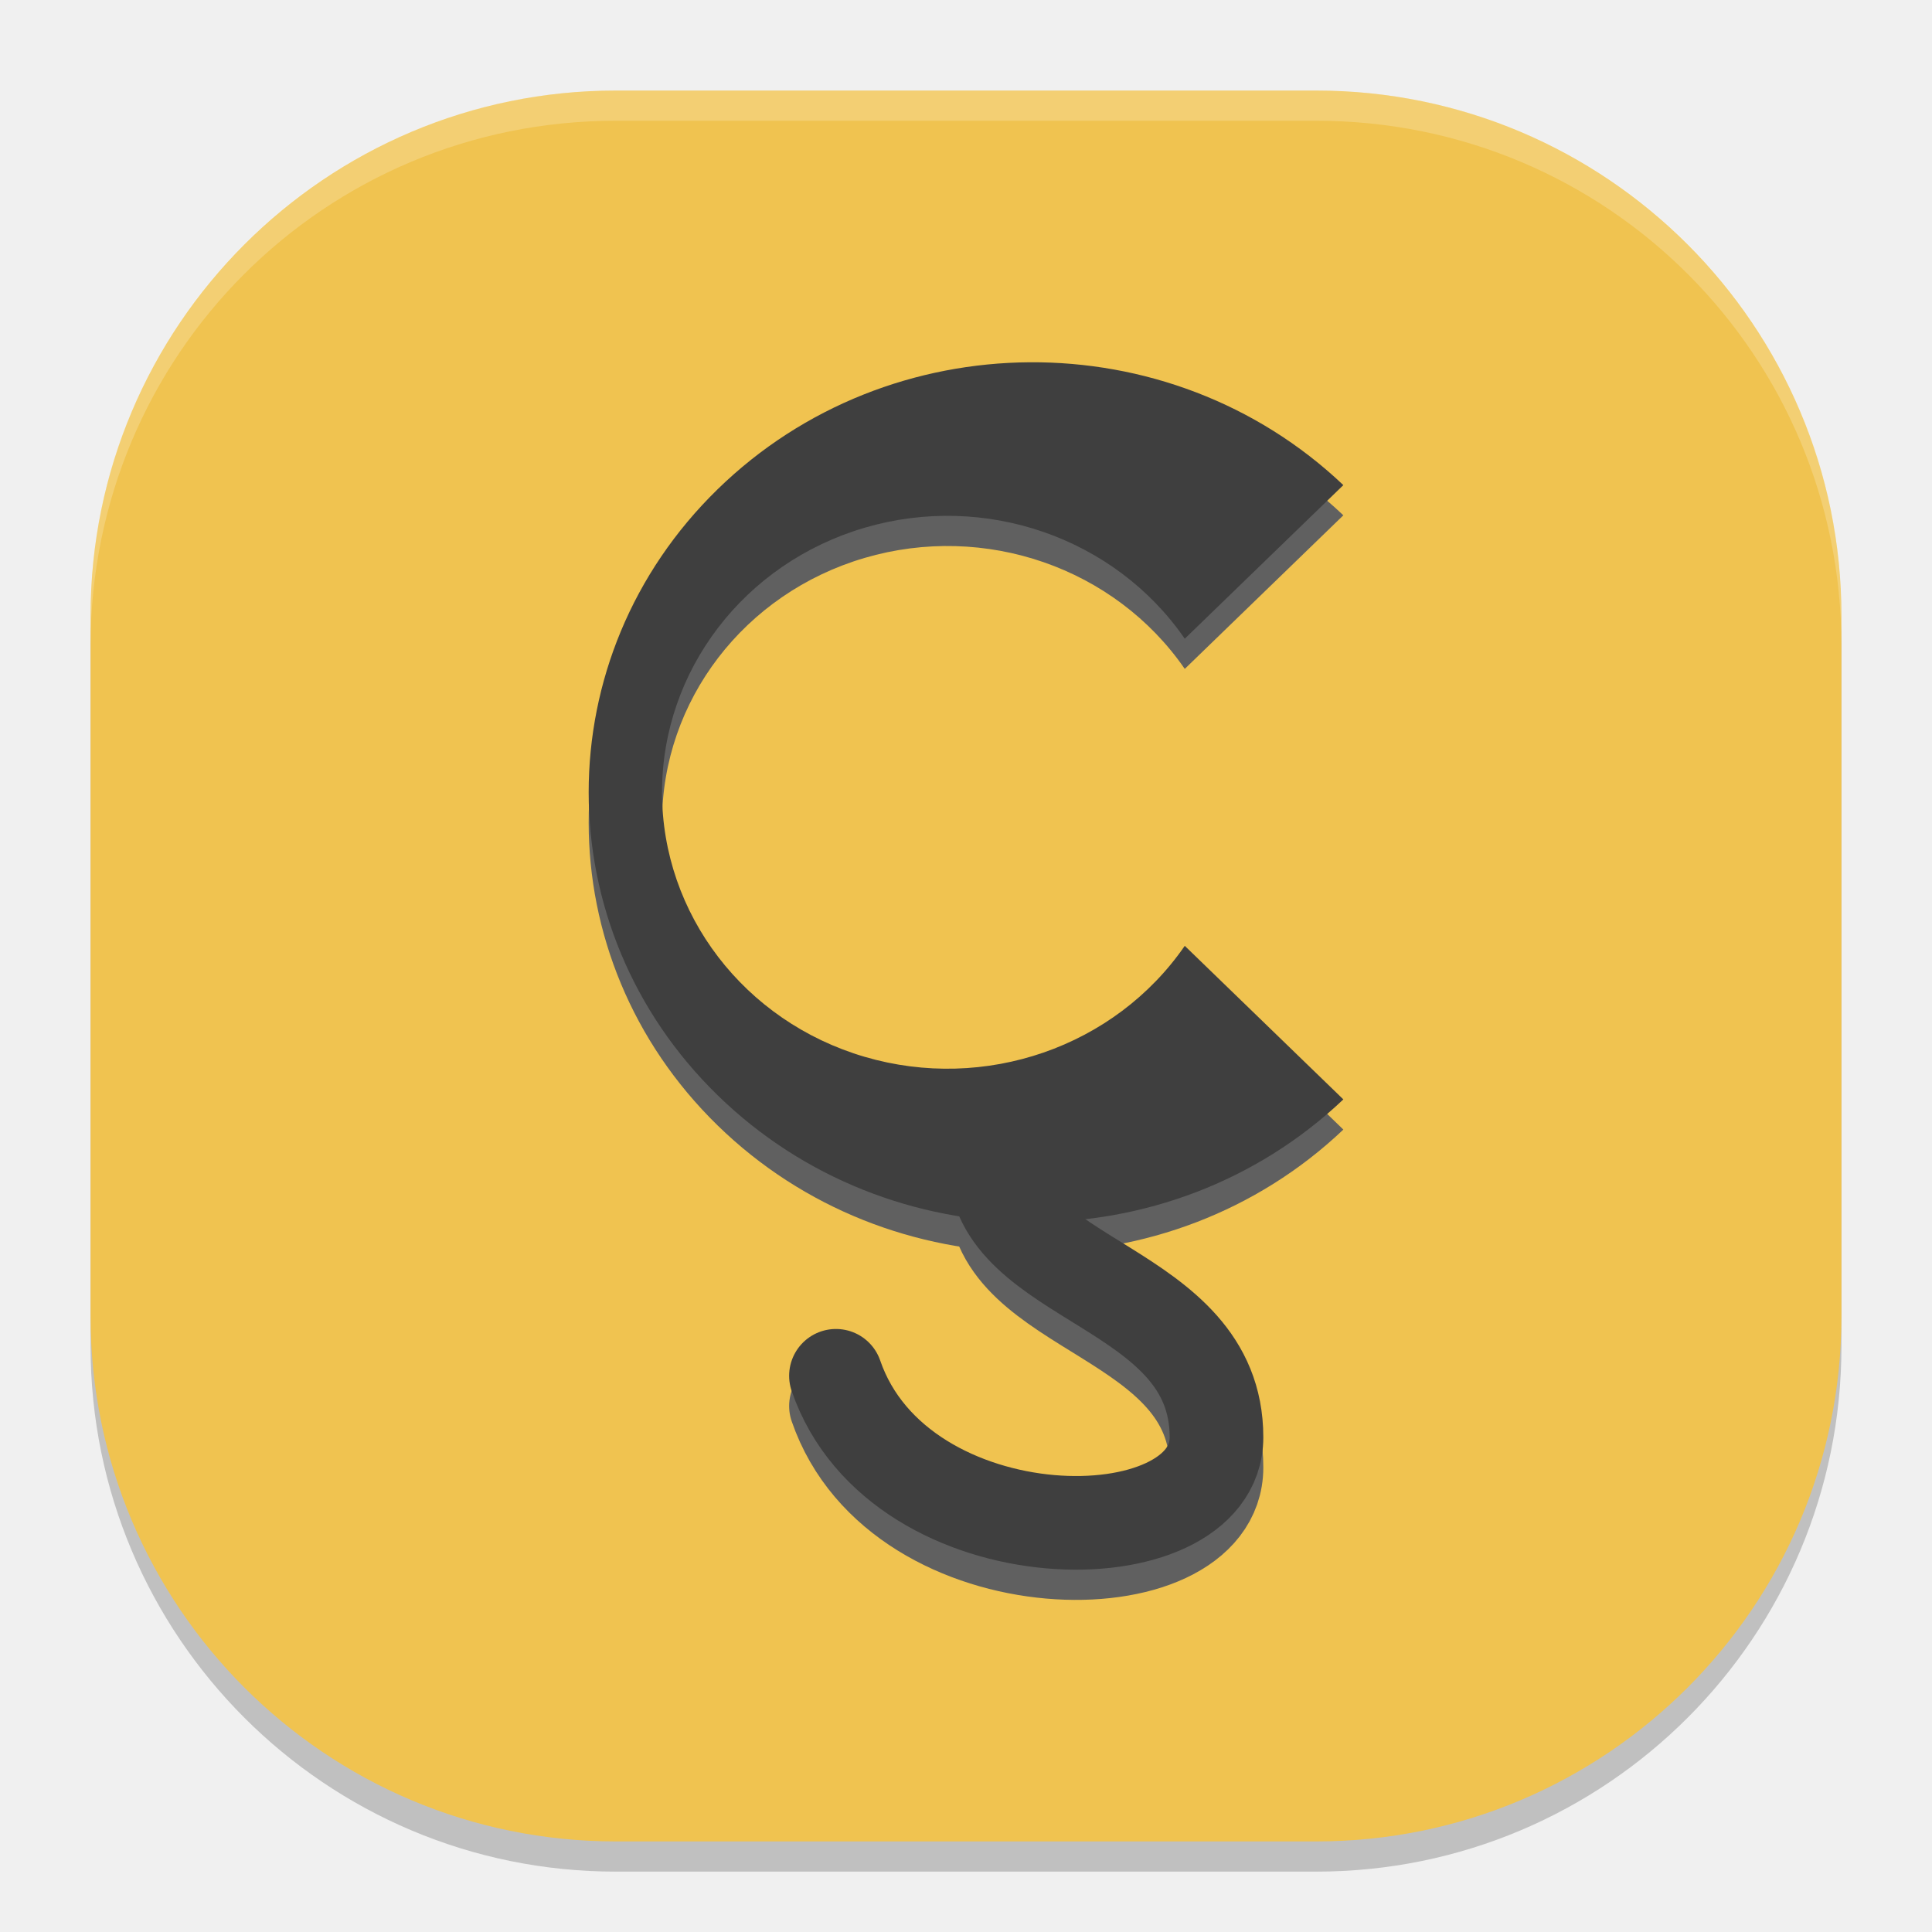
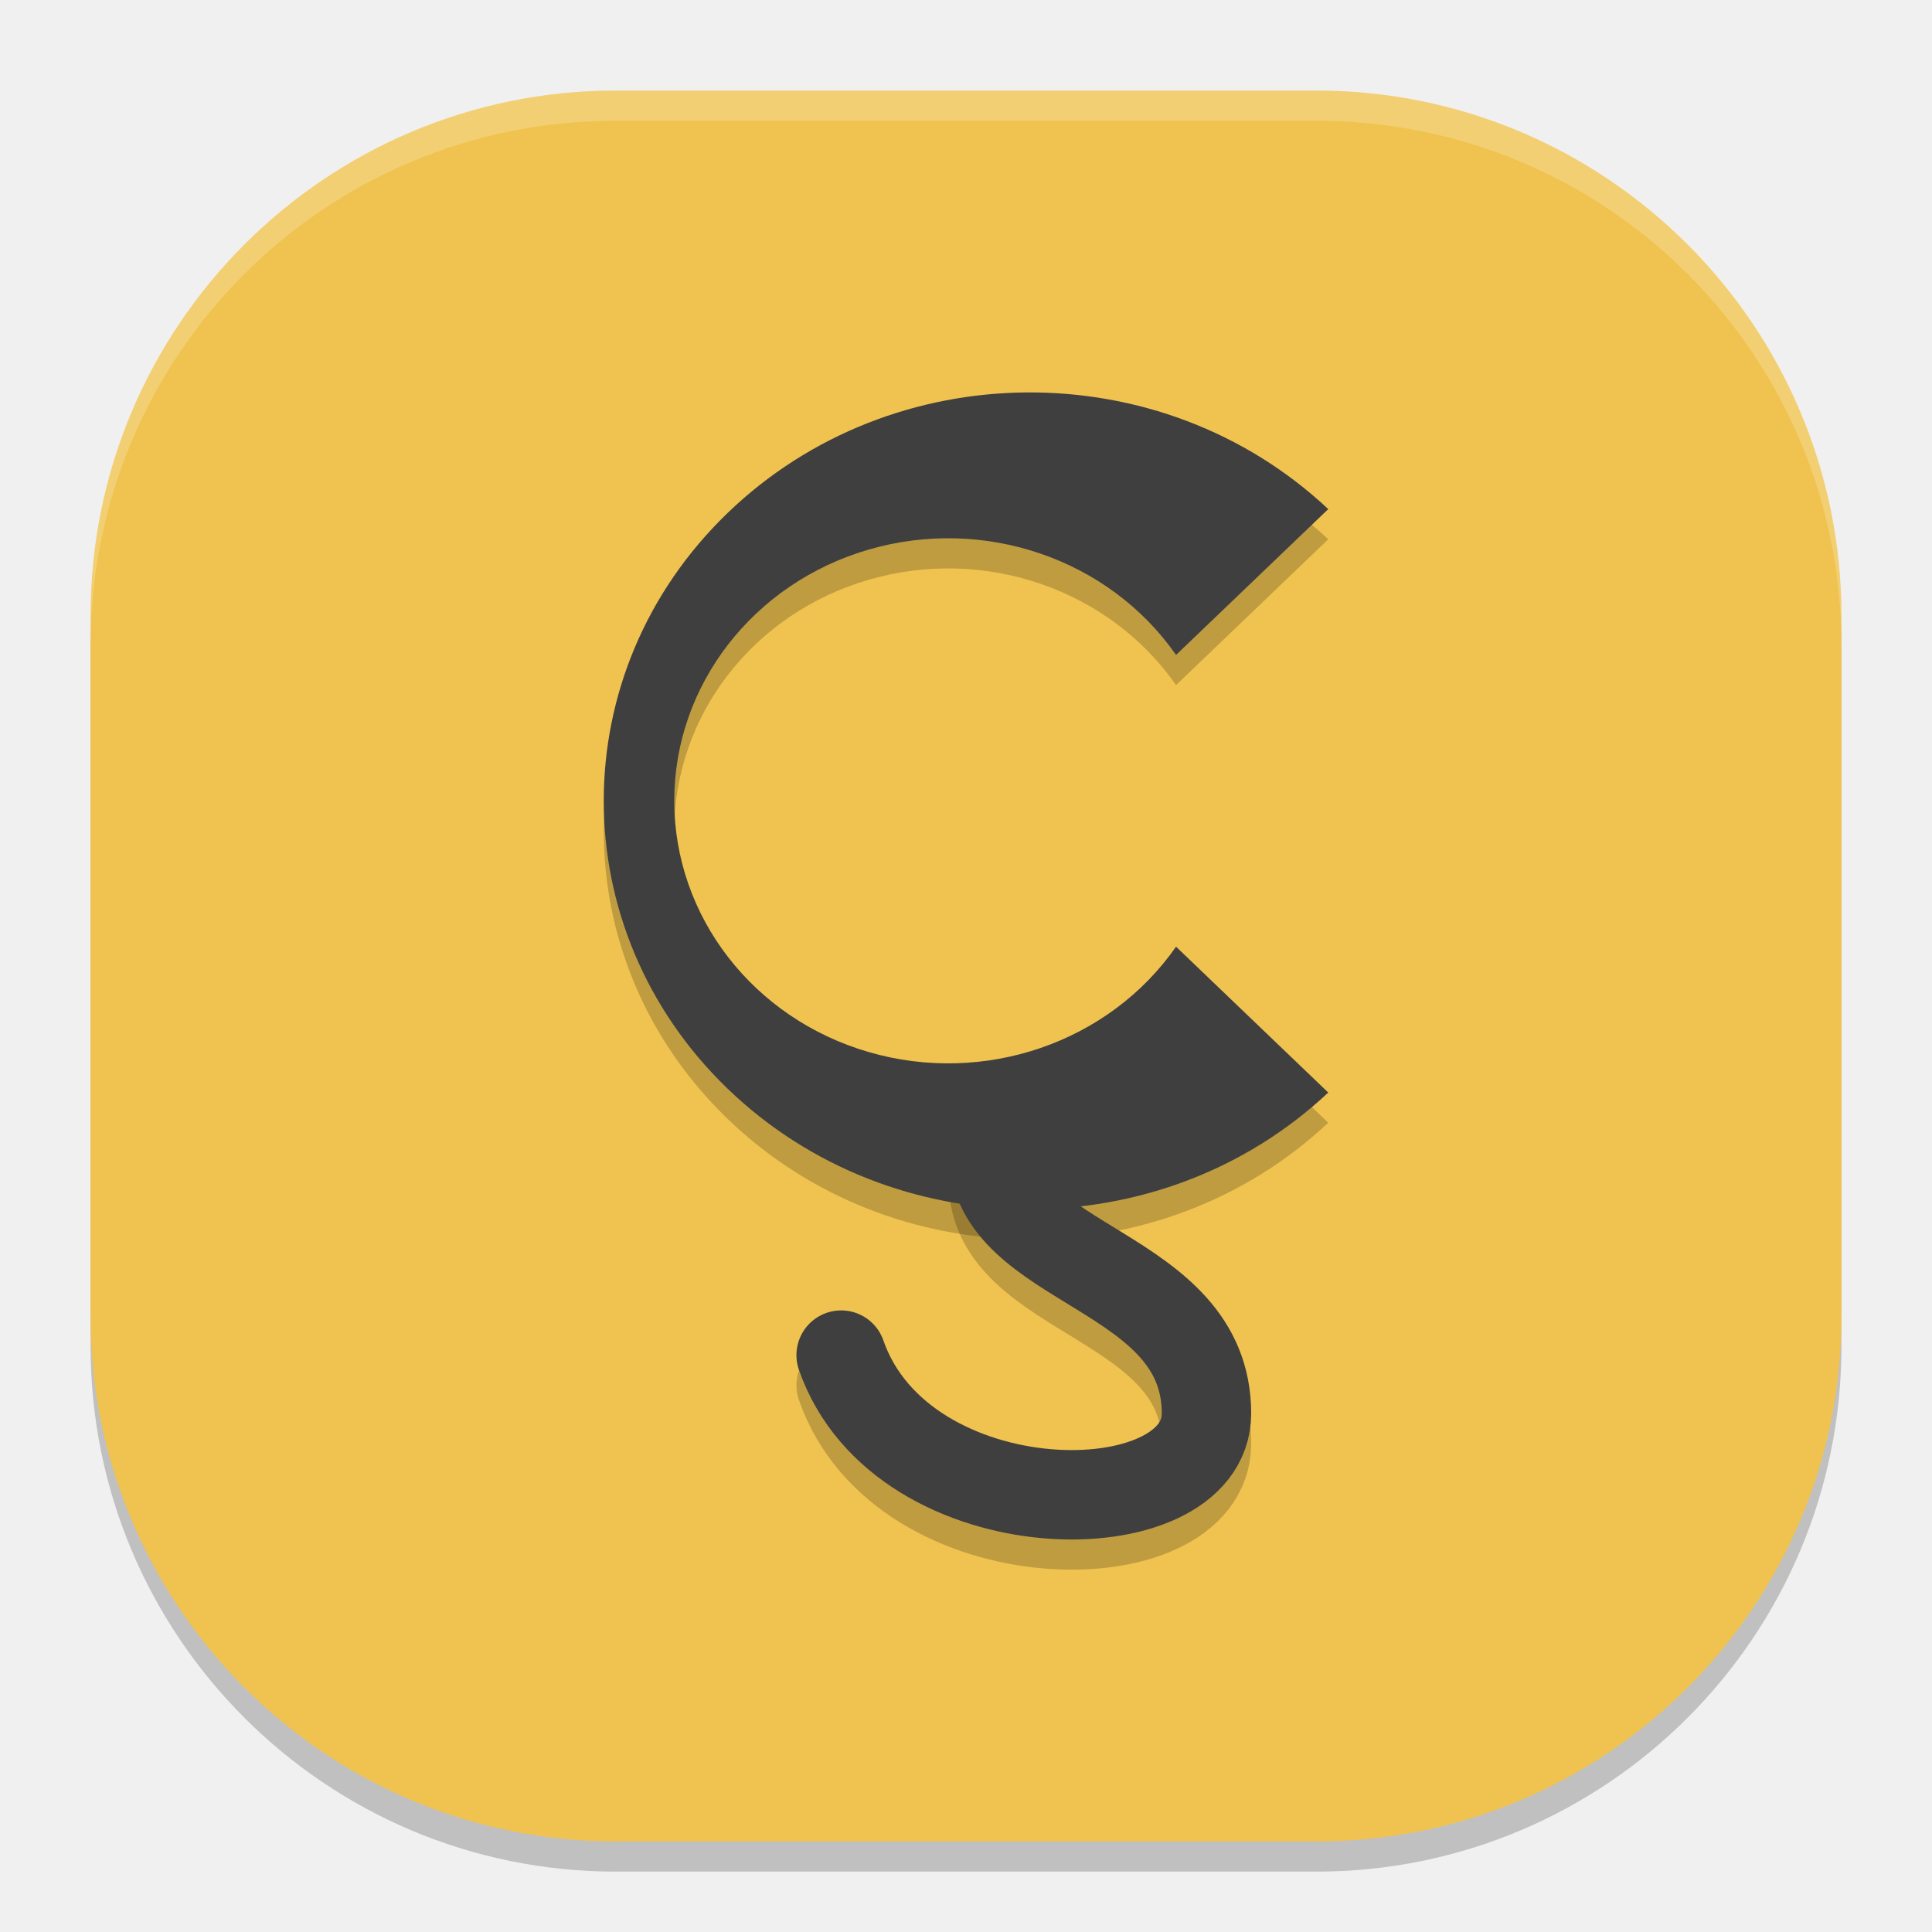
<svg xmlns="http://www.w3.org/2000/svg" width="64" height="64" version="1" id="svg6">
  <defs id="defs6" />
  <rect style="opacity:0.2" width="58" height="58" x="3" y="4" rx="17.4" ry="17.4" id="rect1" />
  <rect style="fill:#f0c350;fill-opacity:1" width="58" height="58" x="3" y="3" rx="17.4" ry="17.4" id="rect2" />
  <path style="opacity:0.2;fill:#ffffff" d="M 20.398 3 C 10.759 3 3 10.759 3 20.398 L 3 21.398 C 3 11.759 10.759 4 20.398 4 L 43.602 4 C 53.241 4 61 11.759 61 21.398 L 61 20.398 C 61 10.759 53.241 3 43.602 3 L 20.398 3 z" id="path6" />
-   <path d="m 32.944,39.454 c 0,4.07 7.354,4.07 7.354,9.157 0,4.07 -10.505,4.07 -12.606,-2.035" stroke="#2a2a2a" stroke-width="3.102" fill="none" stroke-linecap="round" id="path3-5" style="stroke:#606060;stroke-opacity:1" />
-   <path d="m 44.5,17.07 a 14.707,14.244 0 1 0 0,20.349 l -5.253,-5.087 a 9.455,9.157 0 1 1 0,-10.174 z" fill="#2a2a2a" id="path2-6" style="fill:#606060;fill-opacity:1;stroke-width:0.517" />
-   <path d="m 32.944,38.453 c 0,4.07 7.354,4.07 7.354,9.157 0,4.07 -10.505,4.07 -12.606,-2.035" stroke="#2a2a2a" stroke-width="3.102" fill="none" stroke-linecap="round" id="path3" style="stroke:#3f3f3f;stroke-opacity:1" />
-   <path d="m 44.5,16.07 a 14.707,14.244 0 1 0 0,20.349 l -5.253,-5.087 a 9.455,9.157 0 1 1 0,-10.174 z" fill="#2a2a2a" id="path2" style="stroke-width:0.517;fill:#3f3f3f;fill-opacity:1" />
+   <path d="m 32.907,39.126 c 0,3.865 7.059,3.865 7.059,8.697 0,3.865 -10.085,3.865 -12.102,-1.933" stroke="#2a2a2a" stroke-width="2.962" fill="none" stroke-linecap="round" id="path3-5" style="opacity:0.2;stroke:#000000;stroke-opacity:1" />
+   <path d="m 44,17.865 a 14.119,13.529 0 1 0 0,19.327 l -5.042,-4.832 a 9.076,8.697 0 1 1 0,-9.664 z" fill="#2a2a2a" id="path2-6" style="opacity:0.2;fill:#000000;fill-opacity:1;stroke-width:0.494" />
+   <path d="m 32.907,38.126 c 0,3.865 7.059,3.865 7.059,8.697 0,3.865 -10.085,3.865 -12.102,-1.933" stroke="#2a2a2a" stroke-width="2.962" fill="none" stroke-linecap="round" id="path3" style="stroke:#3f3f3f;stroke-opacity:1" />
+   <path d="m 44,16.865 a 14.119,13.529 0 1 0 0,19.327 l -5.042,-4.832 a 9.076,8.697 0 1 1 0,-9.664 z" fill="#2a2a2a" id="path2" style="fill:#3f3f3f;fill-opacity:1;stroke-width:0.494" />
</svg>
